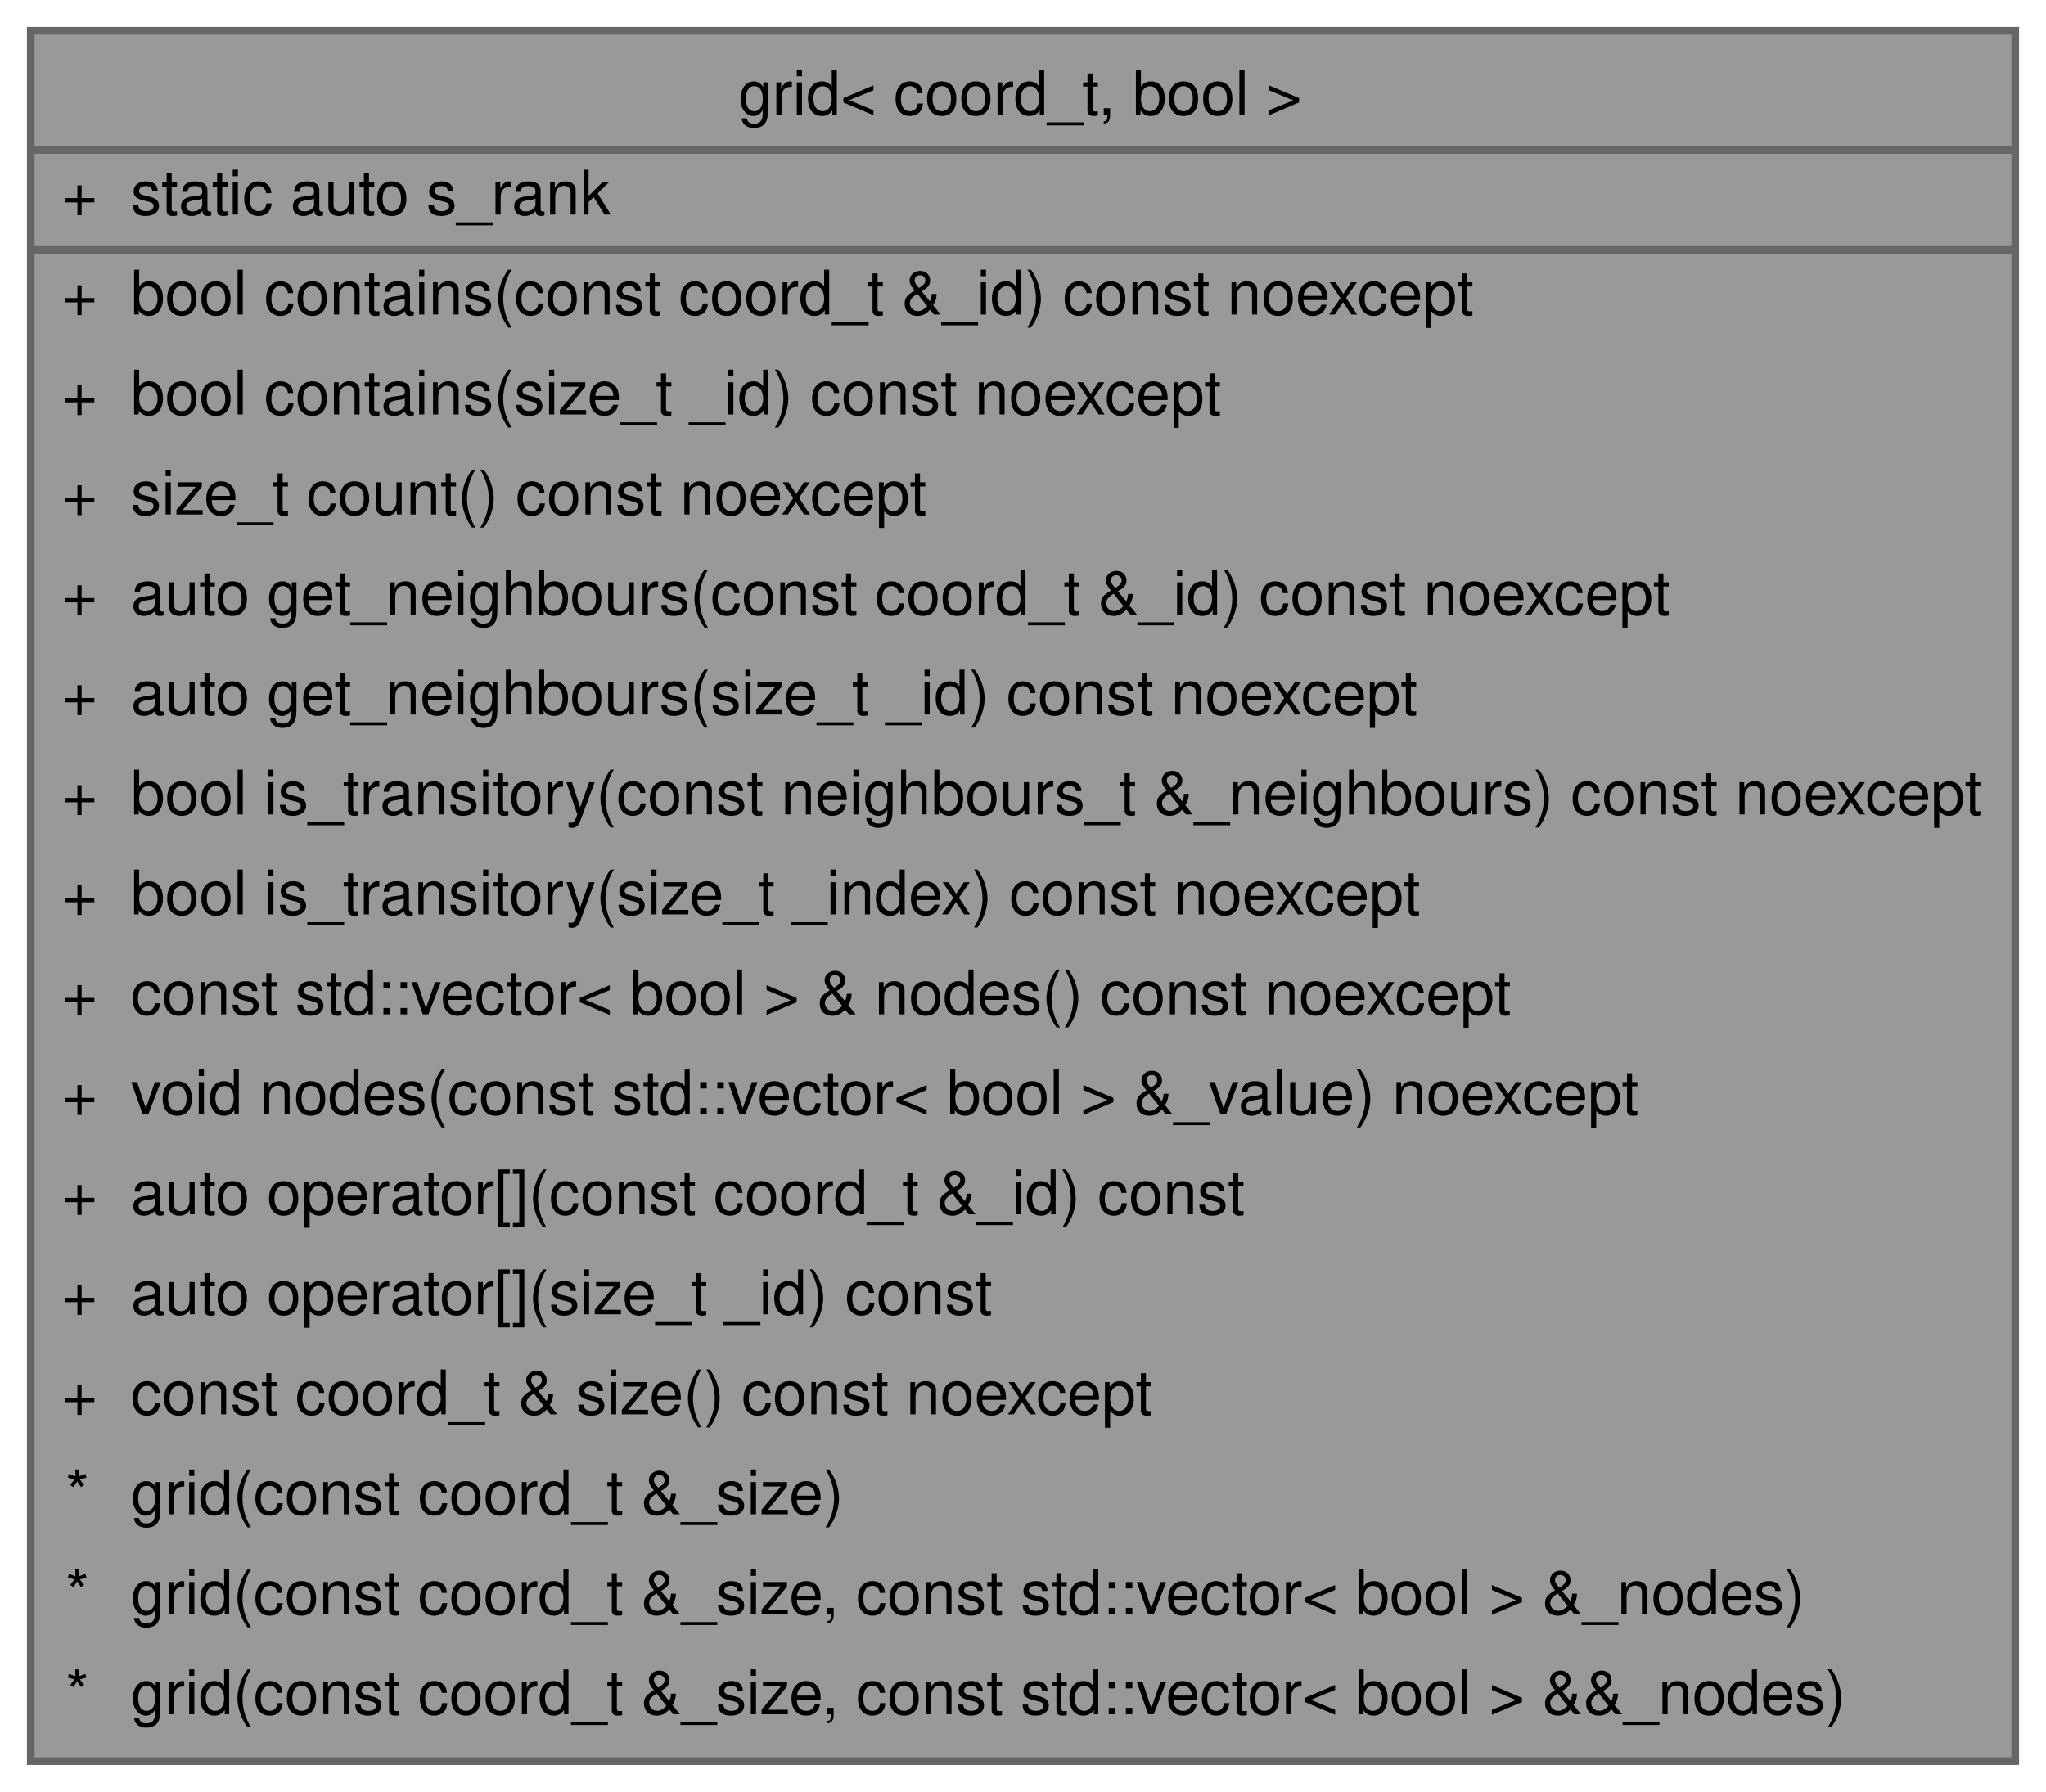
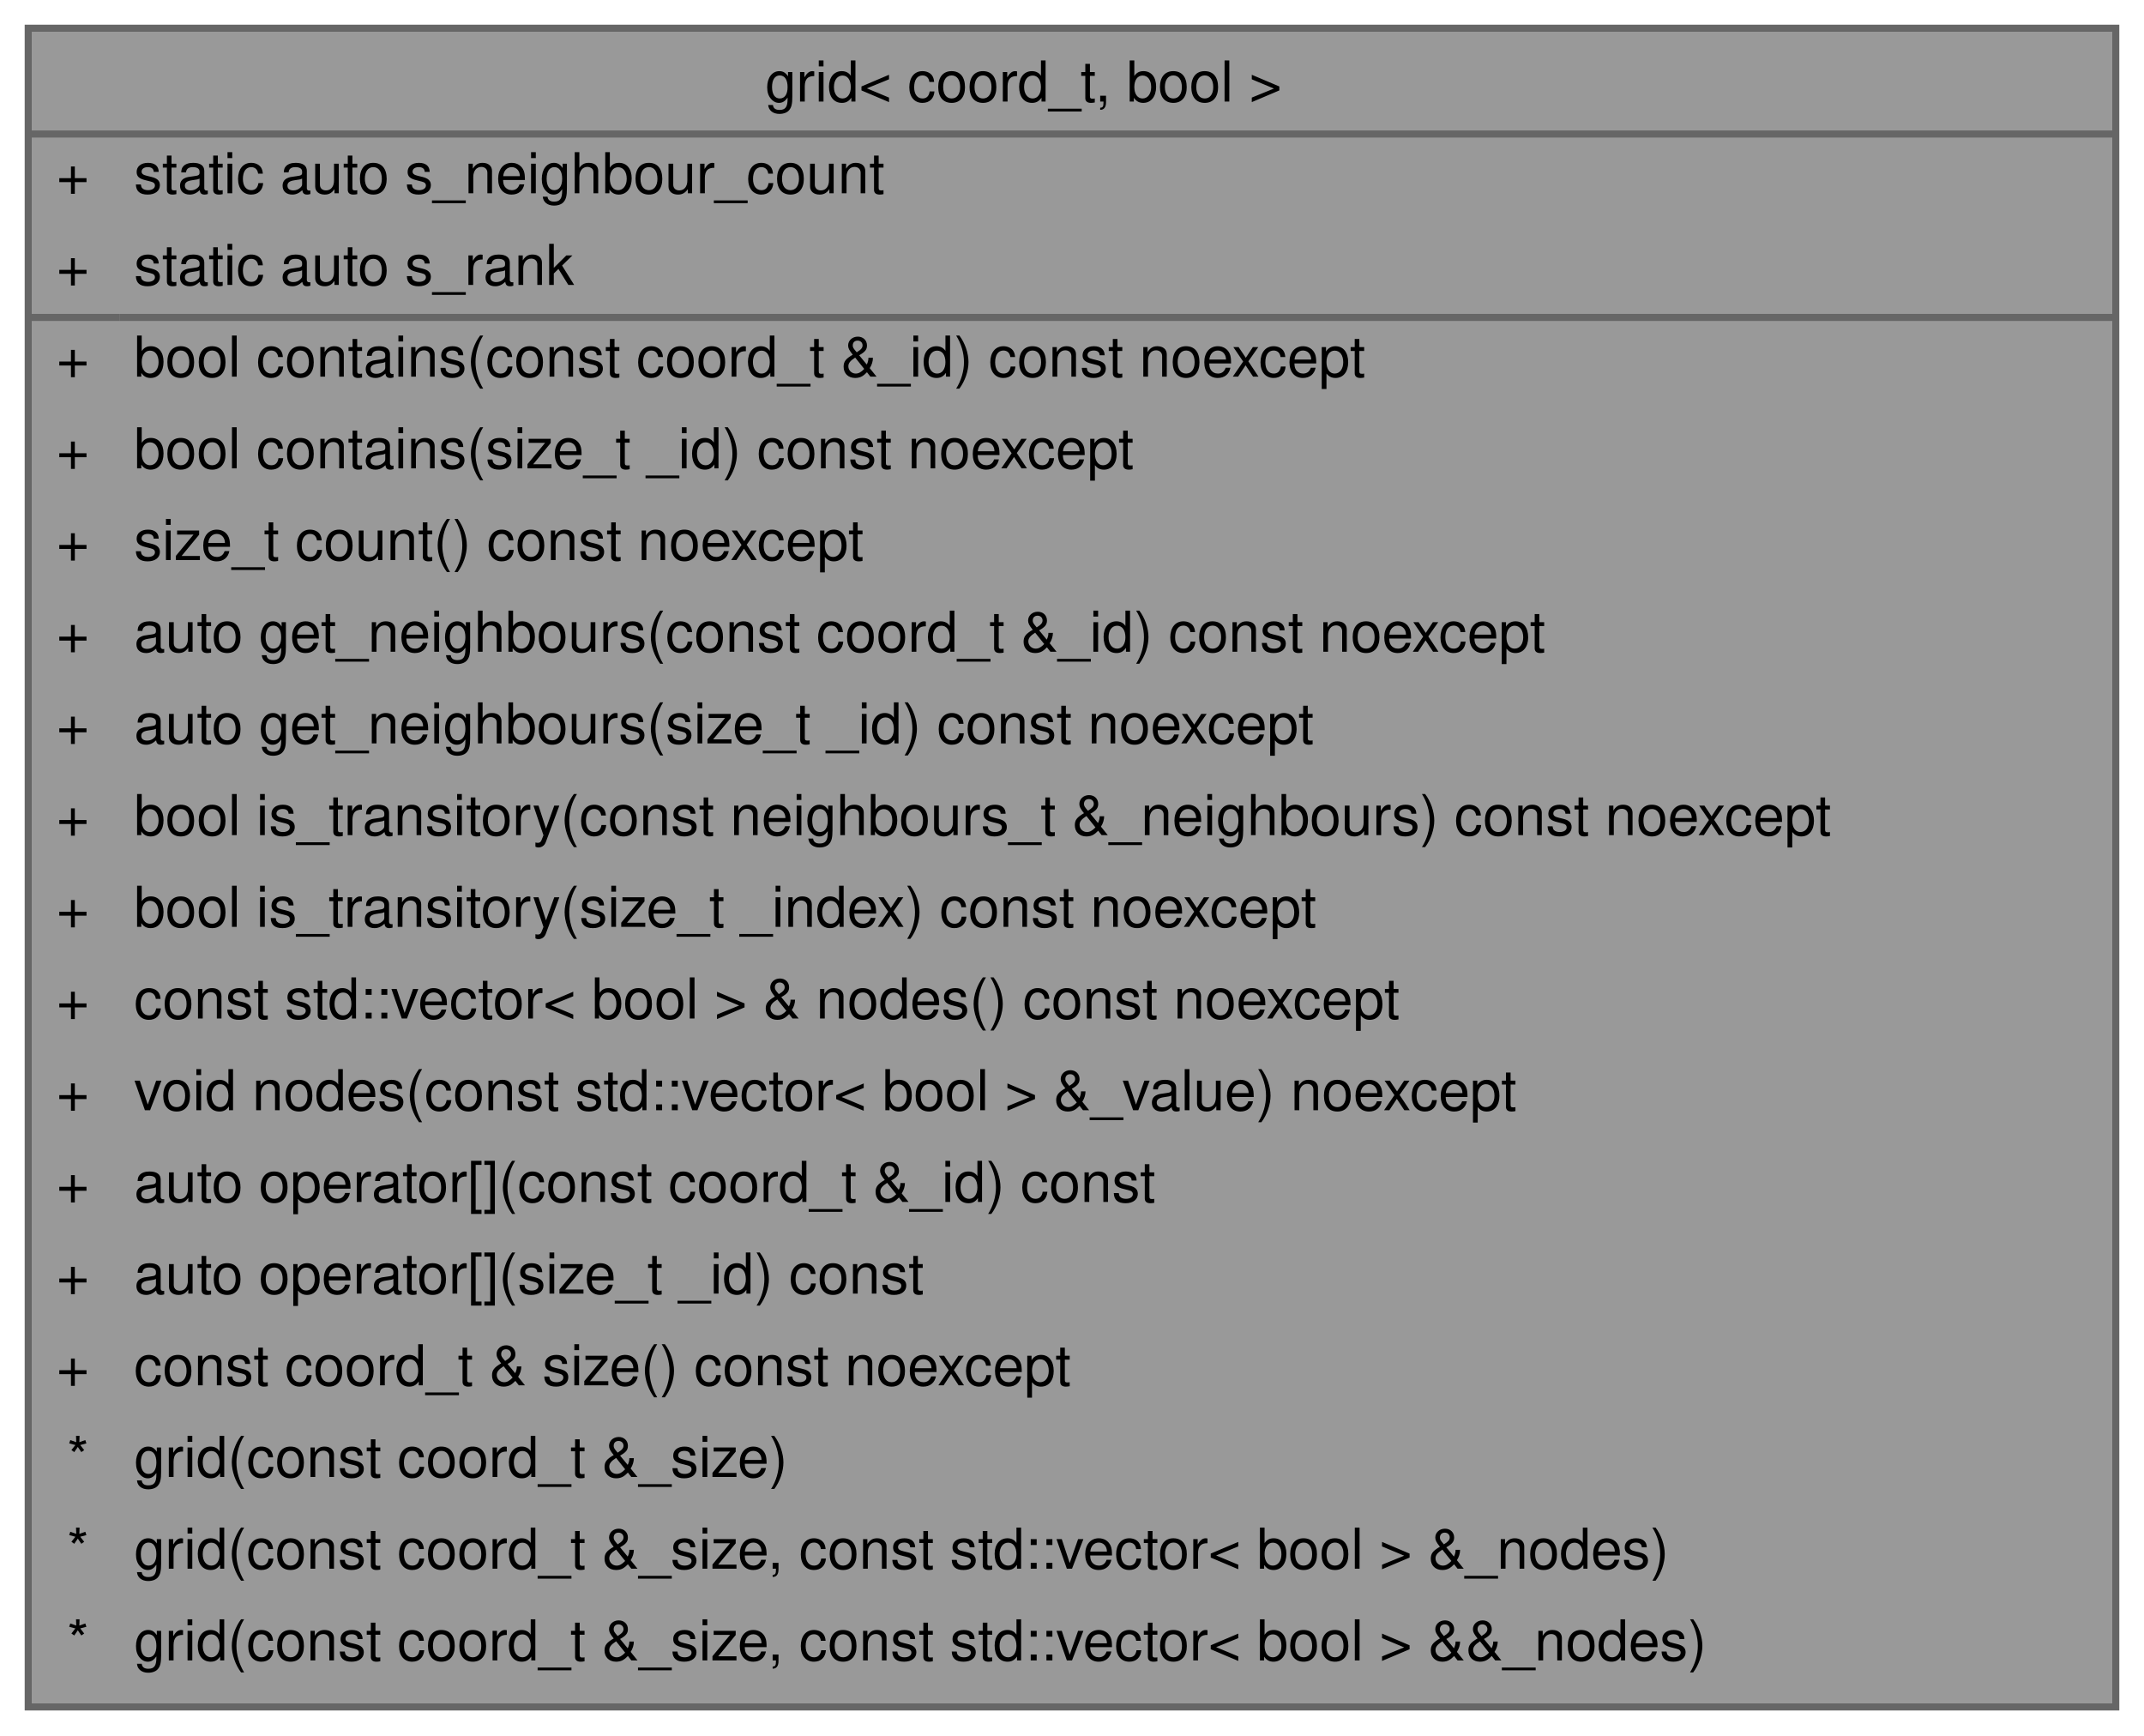
- <svg xmlns="http://www.w3.org/2000/svg" xmlns:xlink="http://www.w3.org/1999/xlink" width="266pt" height="233pt" viewBox="0.00 0.00 266.00 233.00">
-   <g id="graph0" class="graph" transform="scale(1 1) rotate(0) translate(4 229)">
+ <svg xmlns="http://www.w3.org/2000/svg" xmlns:xlink="http://www.w3.org/1999/xlink" width="304pt" height="246pt" viewBox="0.00 0.00 304.00 246.00">
+   <g id="graph0" class="graph" transform="scale(1 1) rotate(0) translate(4 242)">
    <g id="Node000001" class="node">
      <g id="a_Node000001">
        <a xlink:title="Specialization of grid for weight_t = bool.">
-           <polygon fill="#999999" stroke="transparent" points="258,-225 0,-225 0,0 258,0 258,-225" />
-           <text text-anchor="start" x="92" y="-214.1" font-family="Helvetica,sans-Serif" font-size="8.00">grid&lt; coord_t, bool &gt;</text>
-           <text text-anchor="start" x="4" y="-201.1" font-family="Helvetica,sans-Serif" font-size="8.00">+</text>
-           <text text-anchor="start" x="13" y="-201.1" font-family="Helvetica,sans-Serif" font-size="8.00">static auto s_rank</text>
-           <text text-anchor="start" x="4" y="-188.1" font-family="Helvetica,sans-Serif" font-size="8.00">+</text>
-           <text text-anchor="start" x="13" y="-188.1" font-family="Helvetica,sans-Serif" font-size="8.00">bool contains(const coord_t &amp;_id) const noexcept</text>
-           <text text-anchor="start" x="4" y="-175.1" font-family="Helvetica,sans-Serif" font-size="8.00">+</text>
-           <text text-anchor="start" x="13" y="-175.1" font-family="Helvetica,sans-Serif" font-size="8.00">bool contains(size_t _id) const noexcept</text>
-           <text text-anchor="start" x="4" y="-162.1" font-family="Helvetica,sans-Serif" font-size="8.00">+</text>
-           <text text-anchor="start" x="13" y="-162.1" font-family="Helvetica,sans-Serif" font-size="8.00">size_t count() const noexcept</text>
-           <text text-anchor="start" x="4" y="-149.1" font-family="Helvetica,sans-Serif" font-size="8.00">+</text>
-           <text text-anchor="start" x="13" y="-149.1" font-family="Helvetica,sans-Serif" font-size="8.00">auto get_neighbours(const coord_t &amp;_id) const noexcept</text>
-           <text text-anchor="start" x="4" y="-136.1" font-family="Helvetica,sans-Serif" font-size="8.00">+</text>
-           <text text-anchor="start" x="13" y="-136.1" font-family="Helvetica,sans-Serif" font-size="8.00">auto get_neighbours(size_t _id) const noexcept</text>
-           <text text-anchor="start" x="4" y="-123.1" font-family="Helvetica,sans-Serif" font-size="8.00">+</text>
-           <text text-anchor="start" x="13" y="-123.1" font-family="Helvetica,sans-Serif" font-size="8.00">bool is_transitory(const neighbours_t &amp;_neighbours) const noexcept</text>
-           <text text-anchor="start" x="4" y="-110.1" font-family="Helvetica,sans-Serif" font-size="8.00">+</text>
-           <text text-anchor="start" x="13" y="-110.1" font-family="Helvetica,sans-Serif" font-size="8.00">bool is_transitory(size_t _index) const noexcept</text>
-           <text text-anchor="start" x="4" y="-97.1" font-family="Helvetica,sans-Serif" font-size="8.00">+</text>
-           <text text-anchor="start" x="13" y="-97.1" font-family="Helvetica,sans-Serif" font-size="8.00">const std::vector&lt; bool &gt; &amp; nodes() const noexcept</text>
-           <text text-anchor="start" x="4" y="-84.1" font-family="Helvetica,sans-Serif" font-size="8.00">+</text>
-           <text text-anchor="start" x="13" y="-84.1" font-family="Helvetica,sans-Serif" font-size="8.00">void nodes(const std::vector&lt; bool &gt; &amp;_value) noexcept</text>
-           <text text-anchor="start" x="4" y="-71.1" font-family="Helvetica,sans-Serif" font-size="8.00">+</text>
-           <text text-anchor="start" x="13" y="-71.1" font-family="Helvetica,sans-Serif" font-size="8.00">auto operator[](const coord_t &amp;_id) const</text>
-           <text text-anchor="start" x="4" y="-58.1" font-family="Helvetica,sans-Serif" font-size="8.00">+</text>
-           <text text-anchor="start" x="13" y="-58.1" font-family="Helvetica,sans-Serif" font-size="8.00">auto operator[](size_t _id) const</text>
-           <text text-anchor="start" x="4" y="-45.1" font-family="Helvetica,sans-Serif" font-size="8.00">+</text>
-           <text text-anchor="start" x="13" y="-45.1" font-family="Helvetica,sans-Serif" font-size="8.00">const coord_t &amp; size() const noexcept</text>
-           <text text-anchor="start" x="4.5" y="-32.1" font-family="Helvetica,sans-Serif" font-size="8.00">*</text>
-           <text text-anchor="start" x="13" y="-32.1" font-family="Helvetica,sans-Serif" font-size="8.00">grid(const coord_t &amp;_size)</text>
-           <text text-anchor="start" x="4.5" y="-19.1" font-family="Helvetica,sans-Serif" font-size="8.00">*</text>
-           <text text-anchor="start" x="13" y="-19.1" font-family="Helvetica,sans-Serif" font-size="8.00">grid(const coord_t &amp;_size, const std::vector&lt; bool &gt; &amp;_nodes)</text>
-           <text text-anchor="start" x="4.5" y="-6.1" font-family="Helvetica,sans-Serif" font-size="8.00">*</text>
-           <text text-anchor="start" x="13" y="-6.1" font-family="Helvetica,sans-Serif" font-size="8.00">grid(const coord_t &amp;_size, const std::vector&lt; bool &gt; &amp;&amp;_nodes)</text>
-           <polygon fill="#666666" stroke="#666666" points="0,-209.5 0,-209.5 258,-209.5 258,-209.5 0,-209.5" />
-           <polygon fill="#666666" stroke="#666666" points="0,-196.5 0,-196.5 11,-196.5 11,-196.5 0,-196.5" />
-           <polygon fill="#666666" stroke="#666666" points="11,-196.5 11,-196.5 258,-196.5 258,-196.5 11,-196.5" />
-           <polygon fill="none" stroke="#666666" points="0,0 0,-225 258,-225 258,0 0,0" />
+           <polygon fill="#999999" stroke="transparent" points="296,-238 0,-238 0,0 296,0 296,-238" />
+           <text text-anchor="start" x="104.5" y="-227.6" font-family="Helvetica,sans-Serif" font-size="8.00">grid&lt; coord_t, bool &gt;</text>
+           <text text-anchor="start" x="4" y="-214.6" font-family="Helvetica,sans-Serif" font-size="8.00">+</text>
+           <text text-anchor="start" x="15" y="-214.6" font-family="Helvetica,sans-Serif" font-size="8.00">static auto s_neighbour_count</text>
+           <text text-anchor="start" x="4" y="-201.6" font-family="Helvetica,sans-Serif" font-size="8.00">+</text>
+           <text text-anchor="start" x="15" y="-201.6" font-family="Helvetica,sans-Serif" font-size="8.00">static auto s_rank</text>
+           <text text-anchor="start" x="4" y="-188.6" font-family="Helvetica,sans-Serif" font-size="8.00">+</text>
+           <text text-anchor="start" x="15" y="-188.6" font-family="Helvetica,sans-Serif" font-size="8.00">bool contains(const coord_t &amp;_id) const noexcept</text>
+           <text text-anchor="start" x="4" y="-175.6" font-family="Helvetica,sans-Serif" font-size="8.00">+</text>
+           <text text-anchor="start" x="15" y="-175.6" font-family="Helvetica,sans-Serif" font-size="8.00">bool contains(size_t _id) const noexcept</text>
+           <text text-anchor="start" x="4" y="-162.6" font-family="Helvetica,sans-Serif" font-size="8.00">+</text>
+           <text text-anchor="start" x="15" y="-162.6" font-family="Helvetica,sans-Serif" font-size="8.00">size_t count() const noexcept</text>
+           <text text-anchor="start" x="4" y="-149.6" font-family="Helvetica,sans-Serif" font-size="8.00">+</text>
+           <text text-anchor="start" x="15" y="-149.6" font-family="Helvetica,sans-Serif" font-size="8.00">auto get_neighbours(const coord_t &amp;_id) const noexcept</text>
+           <text text-anchor="start" x="4" y="-136.6" font-family="Helvetica,sans-Serif" font-size="8.00">+</text>
+           <text text-anchor="start" x="15" y="-136.6" font-family="Helvetica,sans-Serif" font-size="8.00">auto get_neighbours(size_t _id) const noexcept</text>
+           <text text-anchor="start" x="4" y="-123.6" font-family="Helvetica,sans-Serif" font-size="8.00">+</text>
+           <text text-anchor="start" x="15" y="-123.6" font-family="Helvetica,sans-Serif" font-size="8.00">bool is_transitory(const neighbours_t &amp;_neighbours) const noexcept</text>
+           <text text-anchor="start" x="4" y="-110.6" font-family="Helvetica,sans-Serif" font-size="8.00">+</text>
+           <text text-anchor="start" x="15" y="-110.6" font-family="Helvetica,sans-Serif" font-size="8.00">bool is_transitory(size_t _index) const noexcept</text>
+           <text text-anchor="start" x="4" y="-97.6" font-family="Helvetica,sans-Serif" font-size="8.00">+</text>
+           <text text-anchor="start" x="15" y="-97.6" font-family="Helvetica,sans-Serif" font-size="8.00">const std::vector&lt; bool &gt; &amp; nodes() const noexcept</text>
+           <text text-anchor="start" x="4" y="-84.6" font-family="Helvetica,sans-Serif" font-size="8.00">+</text>
+           <text text-anchor="start" x="15" y="-84.6" font-family="Helvetica,sans-Serif" font-size="8.00">void nodes(const std::vector&lt; bool &gt; &amp;_value) noexcept</text>
+           <text text-anchor="start" x="4" y="-71.6" font-family="Helvetica,sans-Serif" font-size="8.00">+</text>
+           <text text-anchor="start" x="15" y="-71.6" font-family="Helvetica,sans-Serif" font-size="8.00">auto operator[](const coord_t &amp;_id) const</text>
+           <text text-anchor="start" x="4" y="-58.6" font-family="Helvetica,sans-Serif" font-size="8.00">+</text>
+           <text text-anchor="start" x="15" y="-58.6" font-family="Helvetica,sans-Serif" font-size="8.00">auto operator[](size_t _id) const</text>
+           <text text-anchor="start" x="4" y="-45.6" font-family="Helvetica,sans-Serif" font-size="8.00">+</text>
+           <text text-anchor="start" x="15" y="-45.6" font-family="Helvetica,sans-Serif" font-size="8.00">const coord_t &amp; size() const noexcept</text>
+           <text text-anchor="start" x="5.5" y="-32.6" font-family="Helvetica,sans-Serif" font-size="8.00">*</text>
+           <text text-anchor="start" x="15" y="-32.6" font-family="Helvetica,sans-Serif" font-size="8.00">grid(const coord_t &amp;_size)</text>
+           <text text-anchor="start" x="5.5" y="-19.6" font-family="Helvetica,sans-Serif" font-size="8.00">*</text>
+           <text text-anchor="start" x="15" y="-19.6" font-family="Helvetica,sans-Serif" font-size="8.00">grid(const coord_t &amp;_size, const std::vector&lt; bool &gt; &amp;_nodes)</text>
+           <text text-anchor="start" x="5.5" y="-6.6" font-family="Helvetica,sans-Serif" font-size="8.00">*</text>
+           <text text-anchor="start" x="15" y="-6.6" font-family="Helvetica,sans-Serif" font-size="8.00">grid(const coord_t &amp;_size, const std::vector&lt; bool &gt; &amp;&amp;_nodes)</text>
+           <polygon fill="#666666" stroke="#666666" points="0,-223 0,-223 296,-223 296,-223 0,-223" />
+           <polygon fill="#666666" stroke="#666666" points="0,-197 0,-197 13,-197 13,-197 0,-197" />
+           <polygon fill="#666666" stroke="#666666" points="13,-197 13,-197 296,-197 296,-197 13,-197" />
+           <polygon fill="none" stroke="#666666" points="0,0 0,-238 296,-238 296,0 0,0" />
        </a>
      </g>
    </g>
  </g>
</svg>
